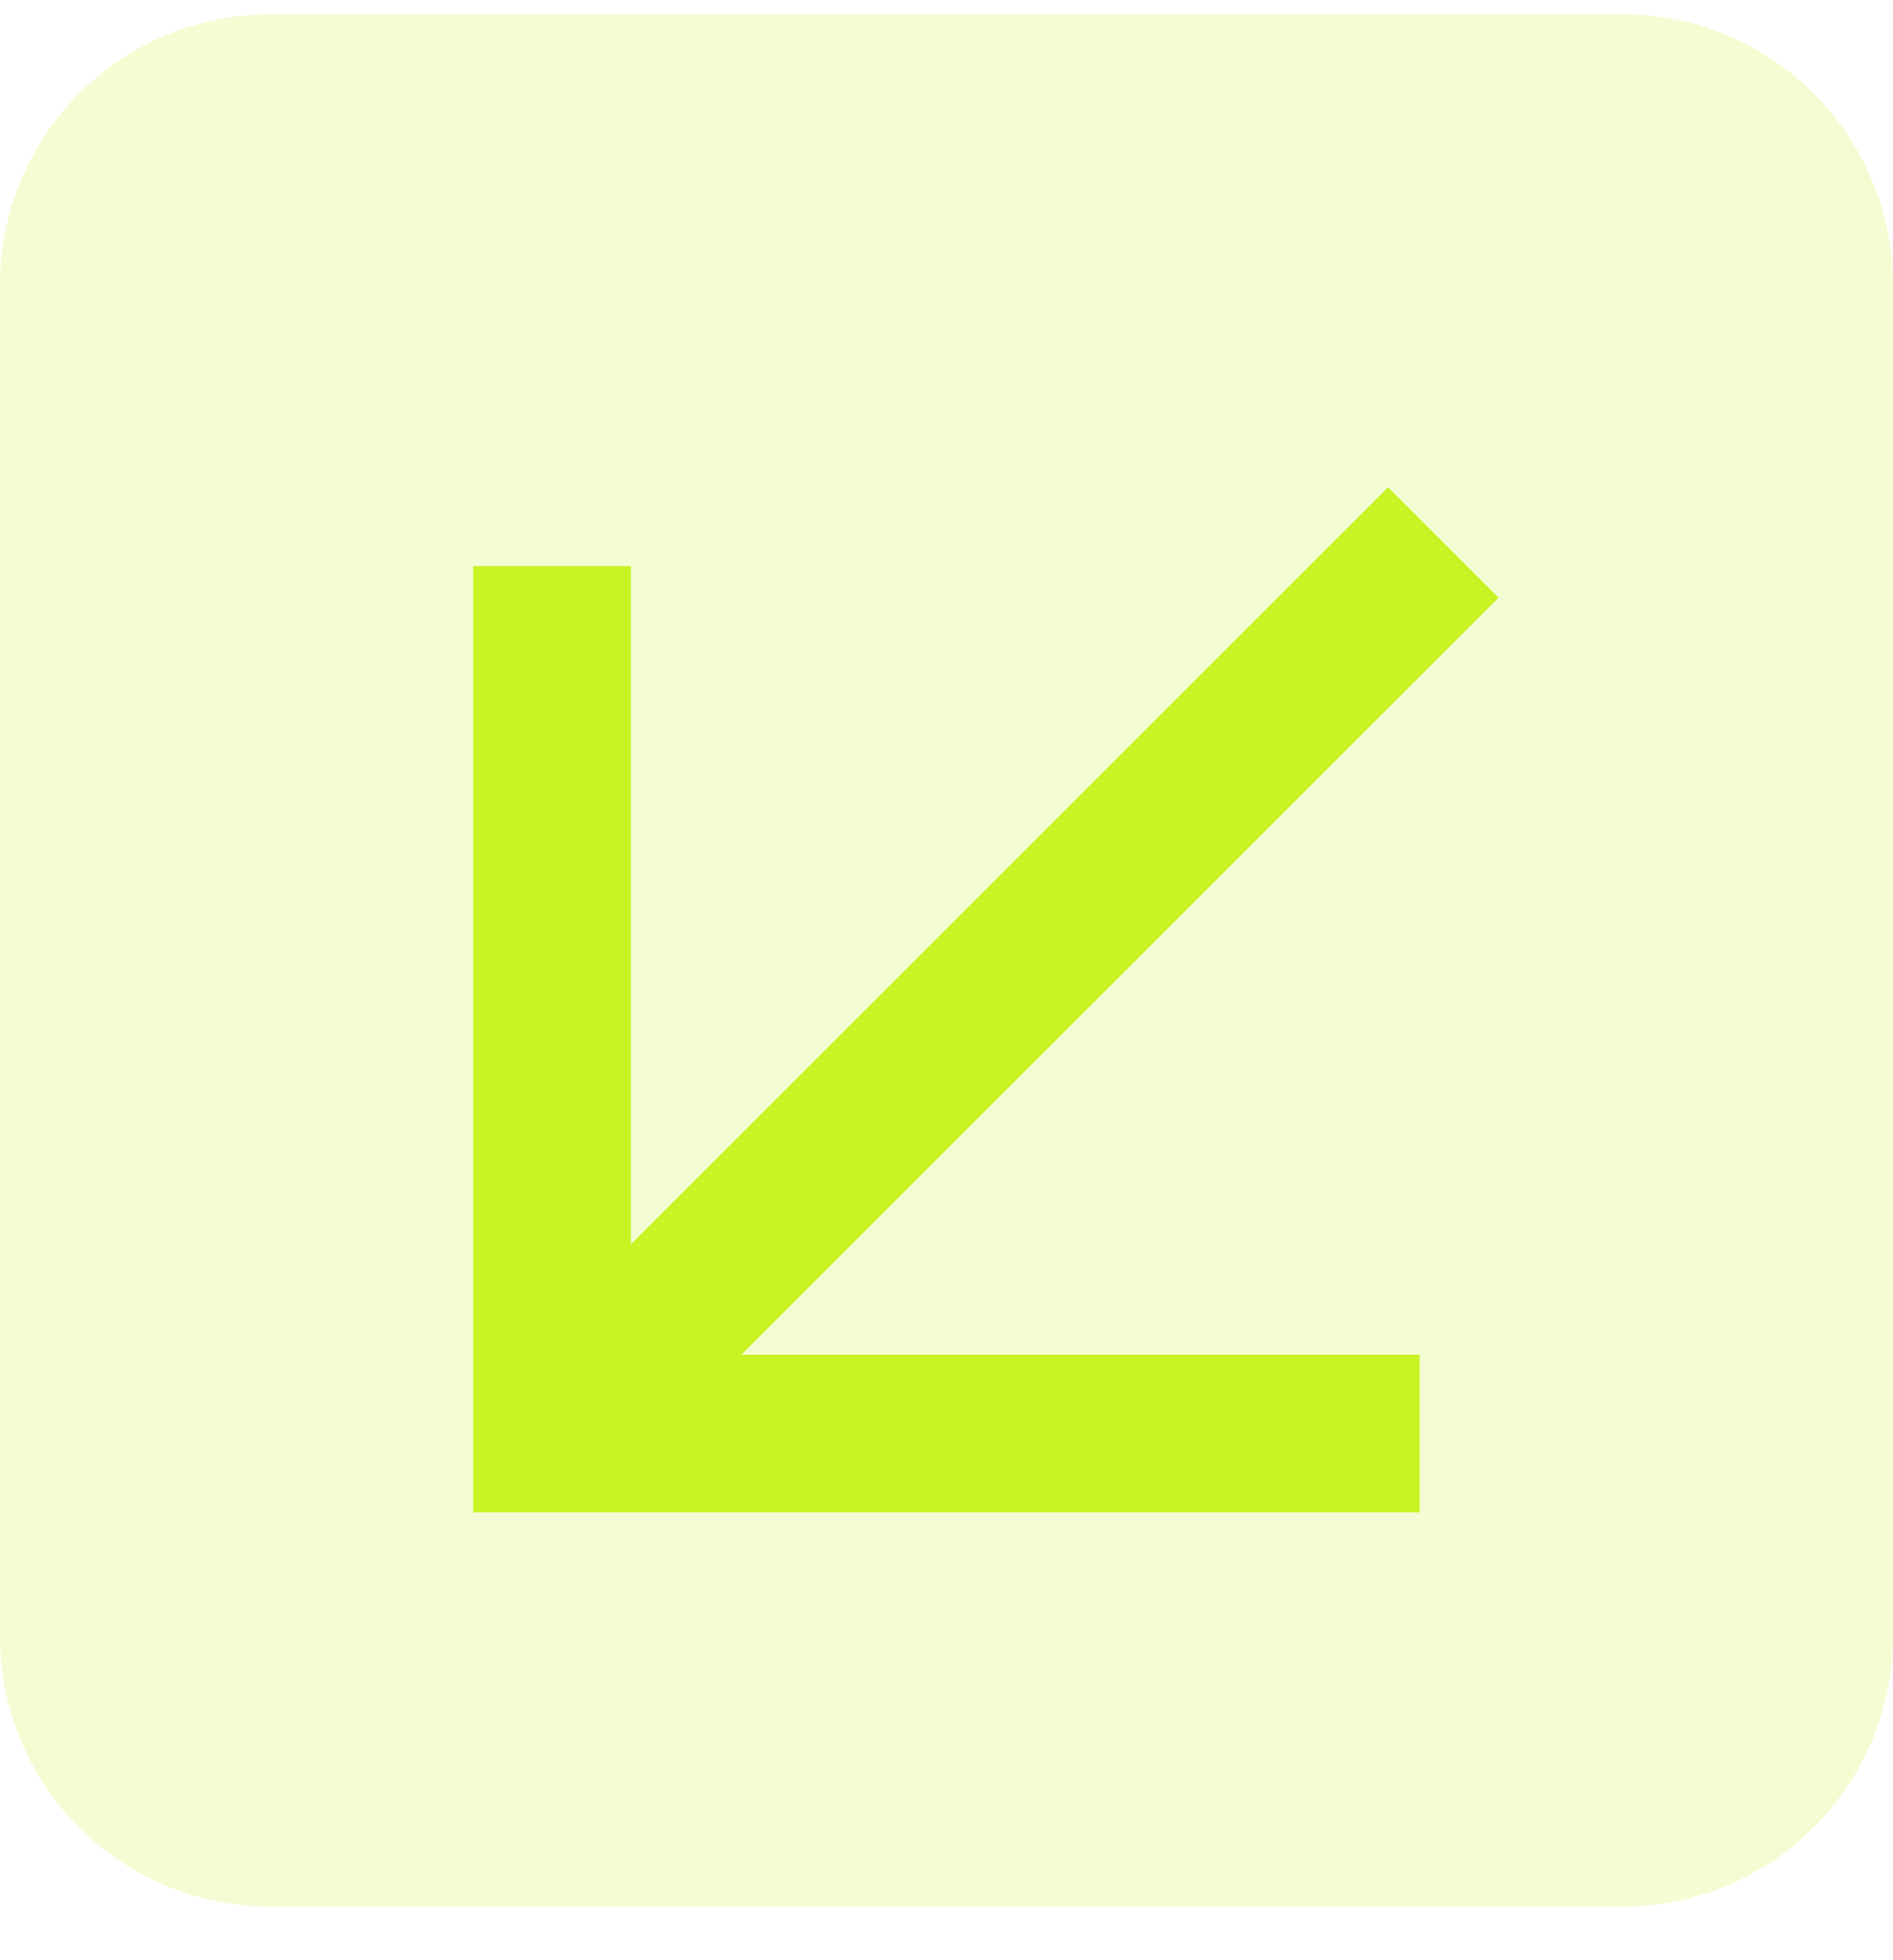
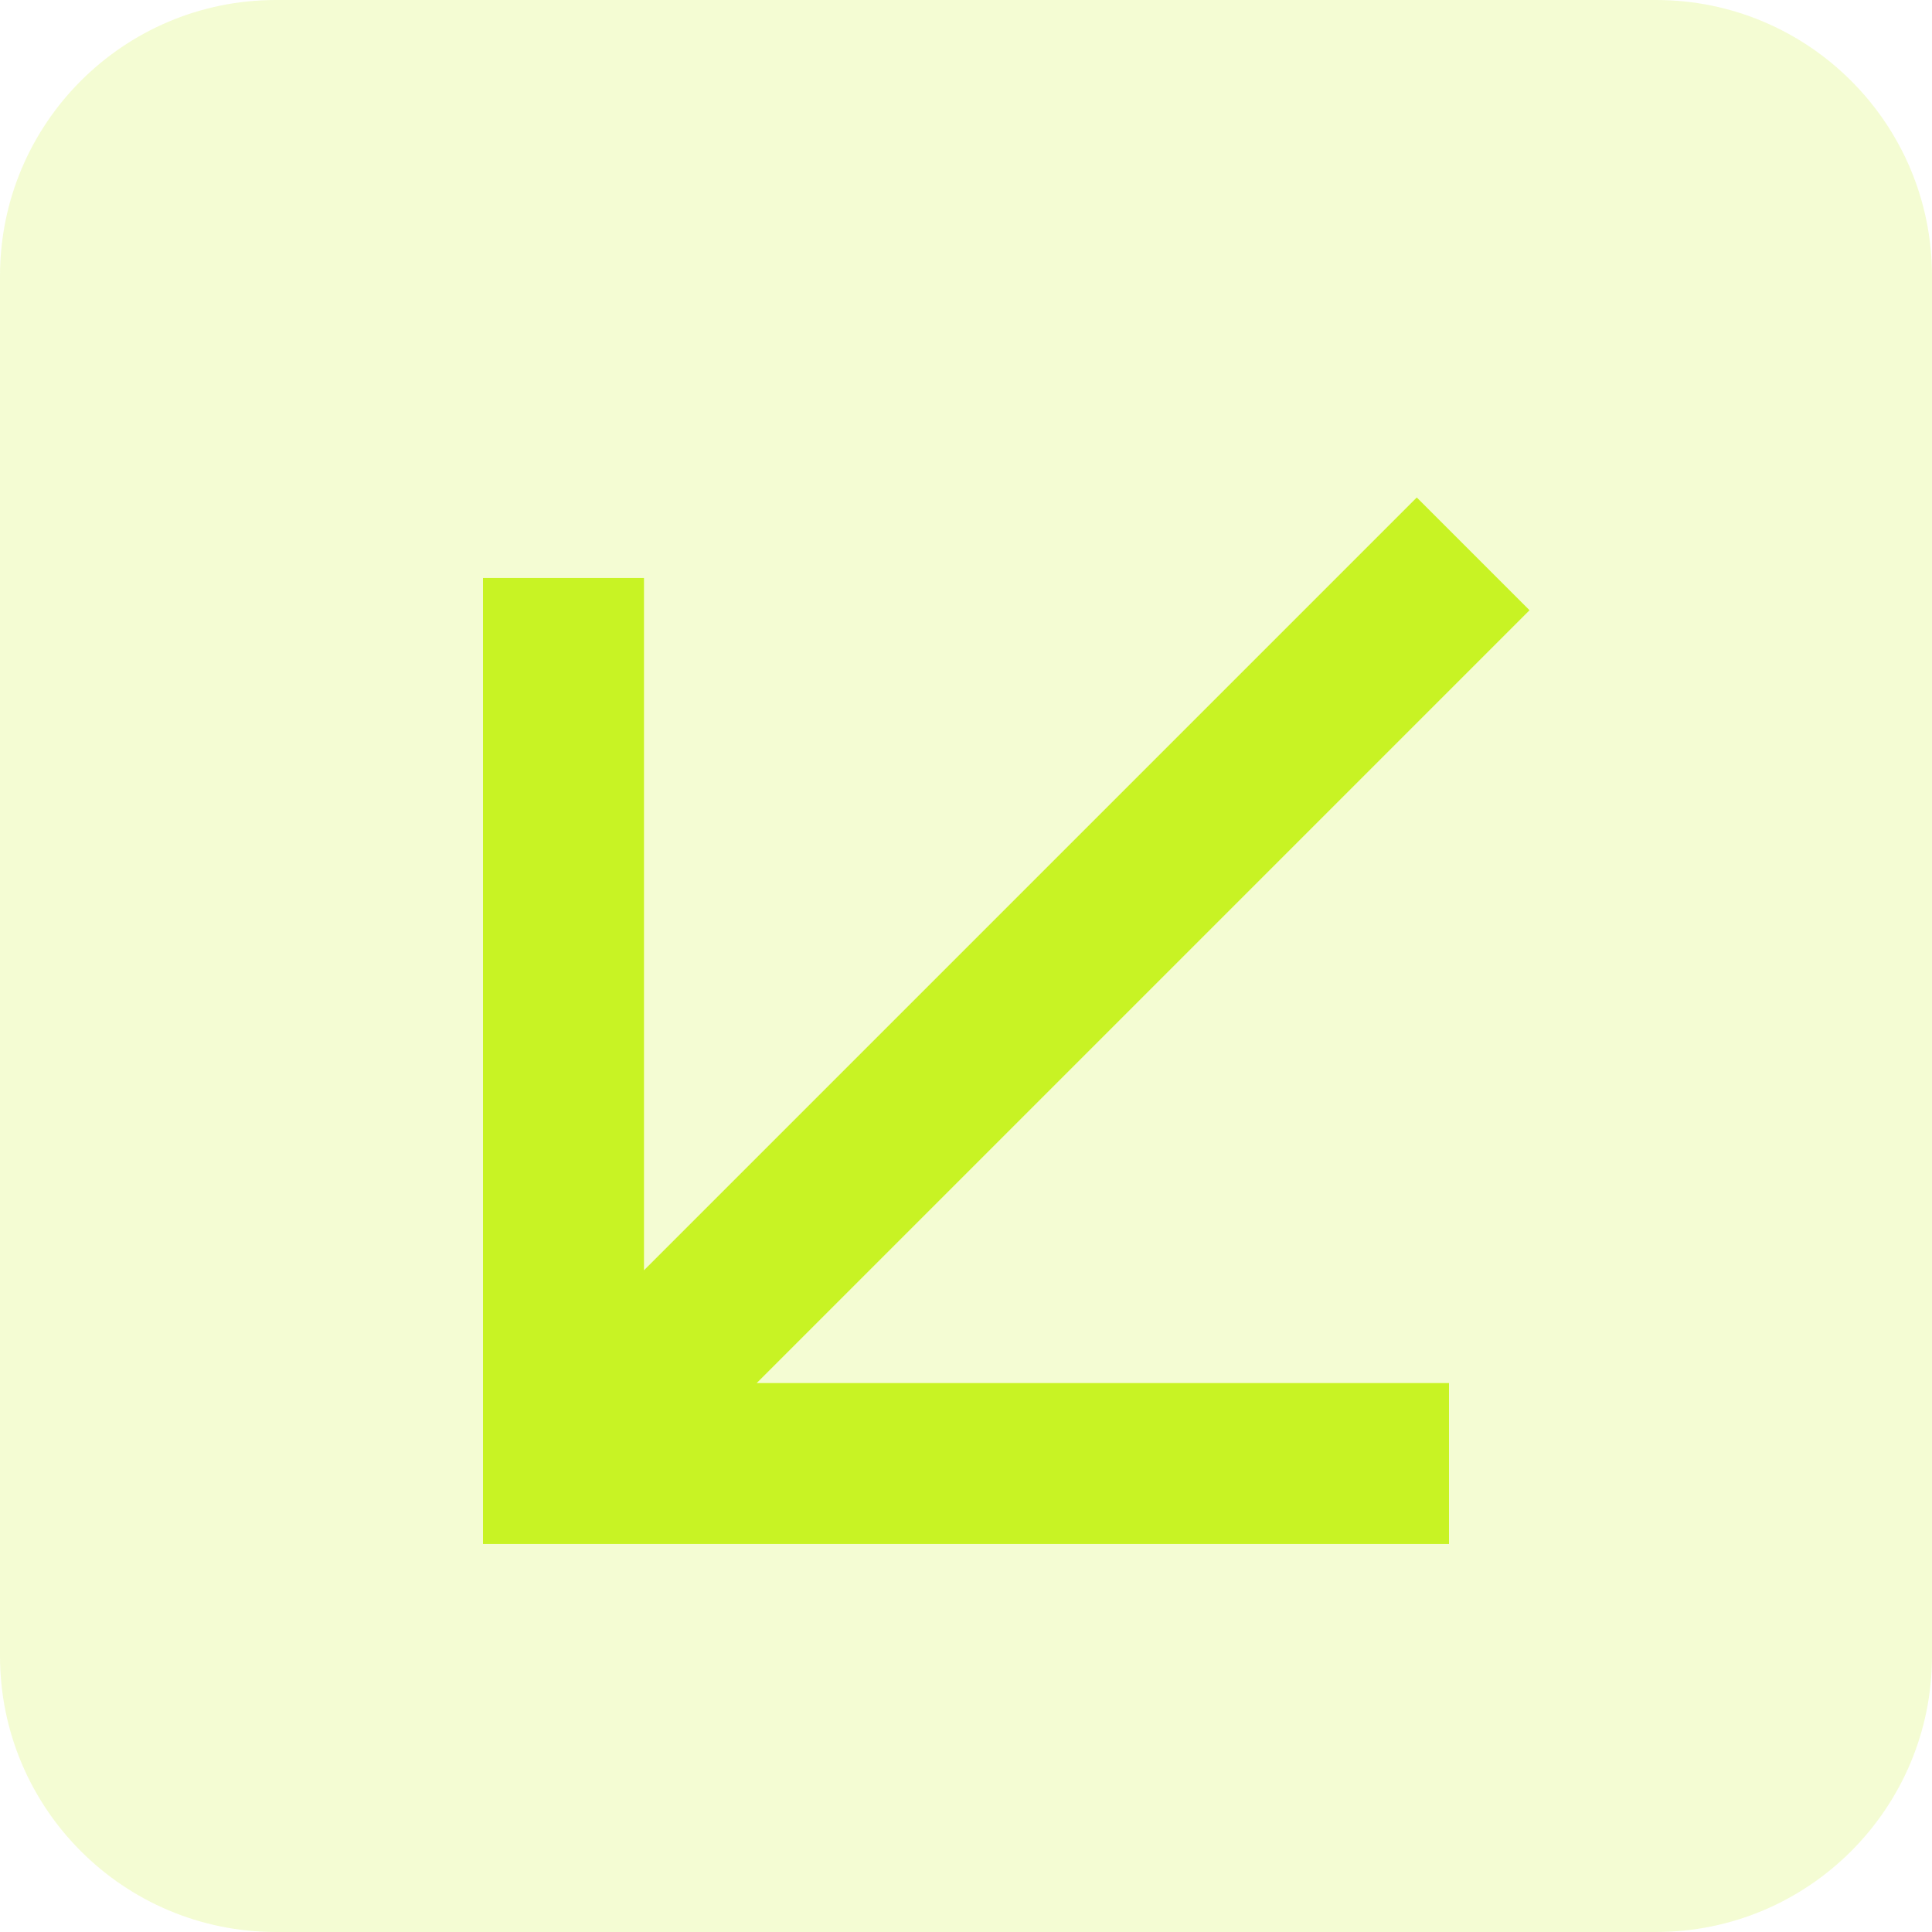
- <svg xmlns="http://www.w3.org/2000/svg" width="28" height="29" viewBox="0 0 28 29" fill="none">
-   <rect x="28" y="28.21" width="28" height="28" rx="4" transform="rotate(-180 28.0001 28.2104)" fill="#C8F324" fill-opacity="0.2" />
-   <mask id="mask0_458_6735" style="mask-type:alpha" maskUnits="userSpaceOnUse" x="0" y="0" width="28" height="29">
-     <rect x="28" y="28.21" width="28" height="28" transform="rotate(-180 28.0001 28.2104)" fill="#D9D9D9" />
+ <svg xmlns="http://www.w3.org/2000/svg" width="28" height="28" viewBox="0 0 28 28" fill="none">
+   <rect x="28.000" y="28" width="28" height="28" rx="4" transform="rotate(180 28 28)" fill="#C8F324" fill-opacity="0.2" />
+   <mask id="mask0_458_6735" style="mask-type:alpha" maskUnits="userSpaceOnUse" x="0" y="0" width="28" height="28">
+     <rect x="28.000" y="28.000" width="28" height="28" transform="rotate(-180 28.0001 28.2104)" fill="#D9D9D9" />
  </mask>
  <g mask="url(#mask0_458_6735)">
    <path d="M20.533 7.21L22.167 8.844L10.967 20.044L21 20.044L21 22.377L7 22.377L7 8.377L9.333 8.377L9.333 18.41L20.533 7.21Z" fill="#C8F324" />
  </g>
</svg>
